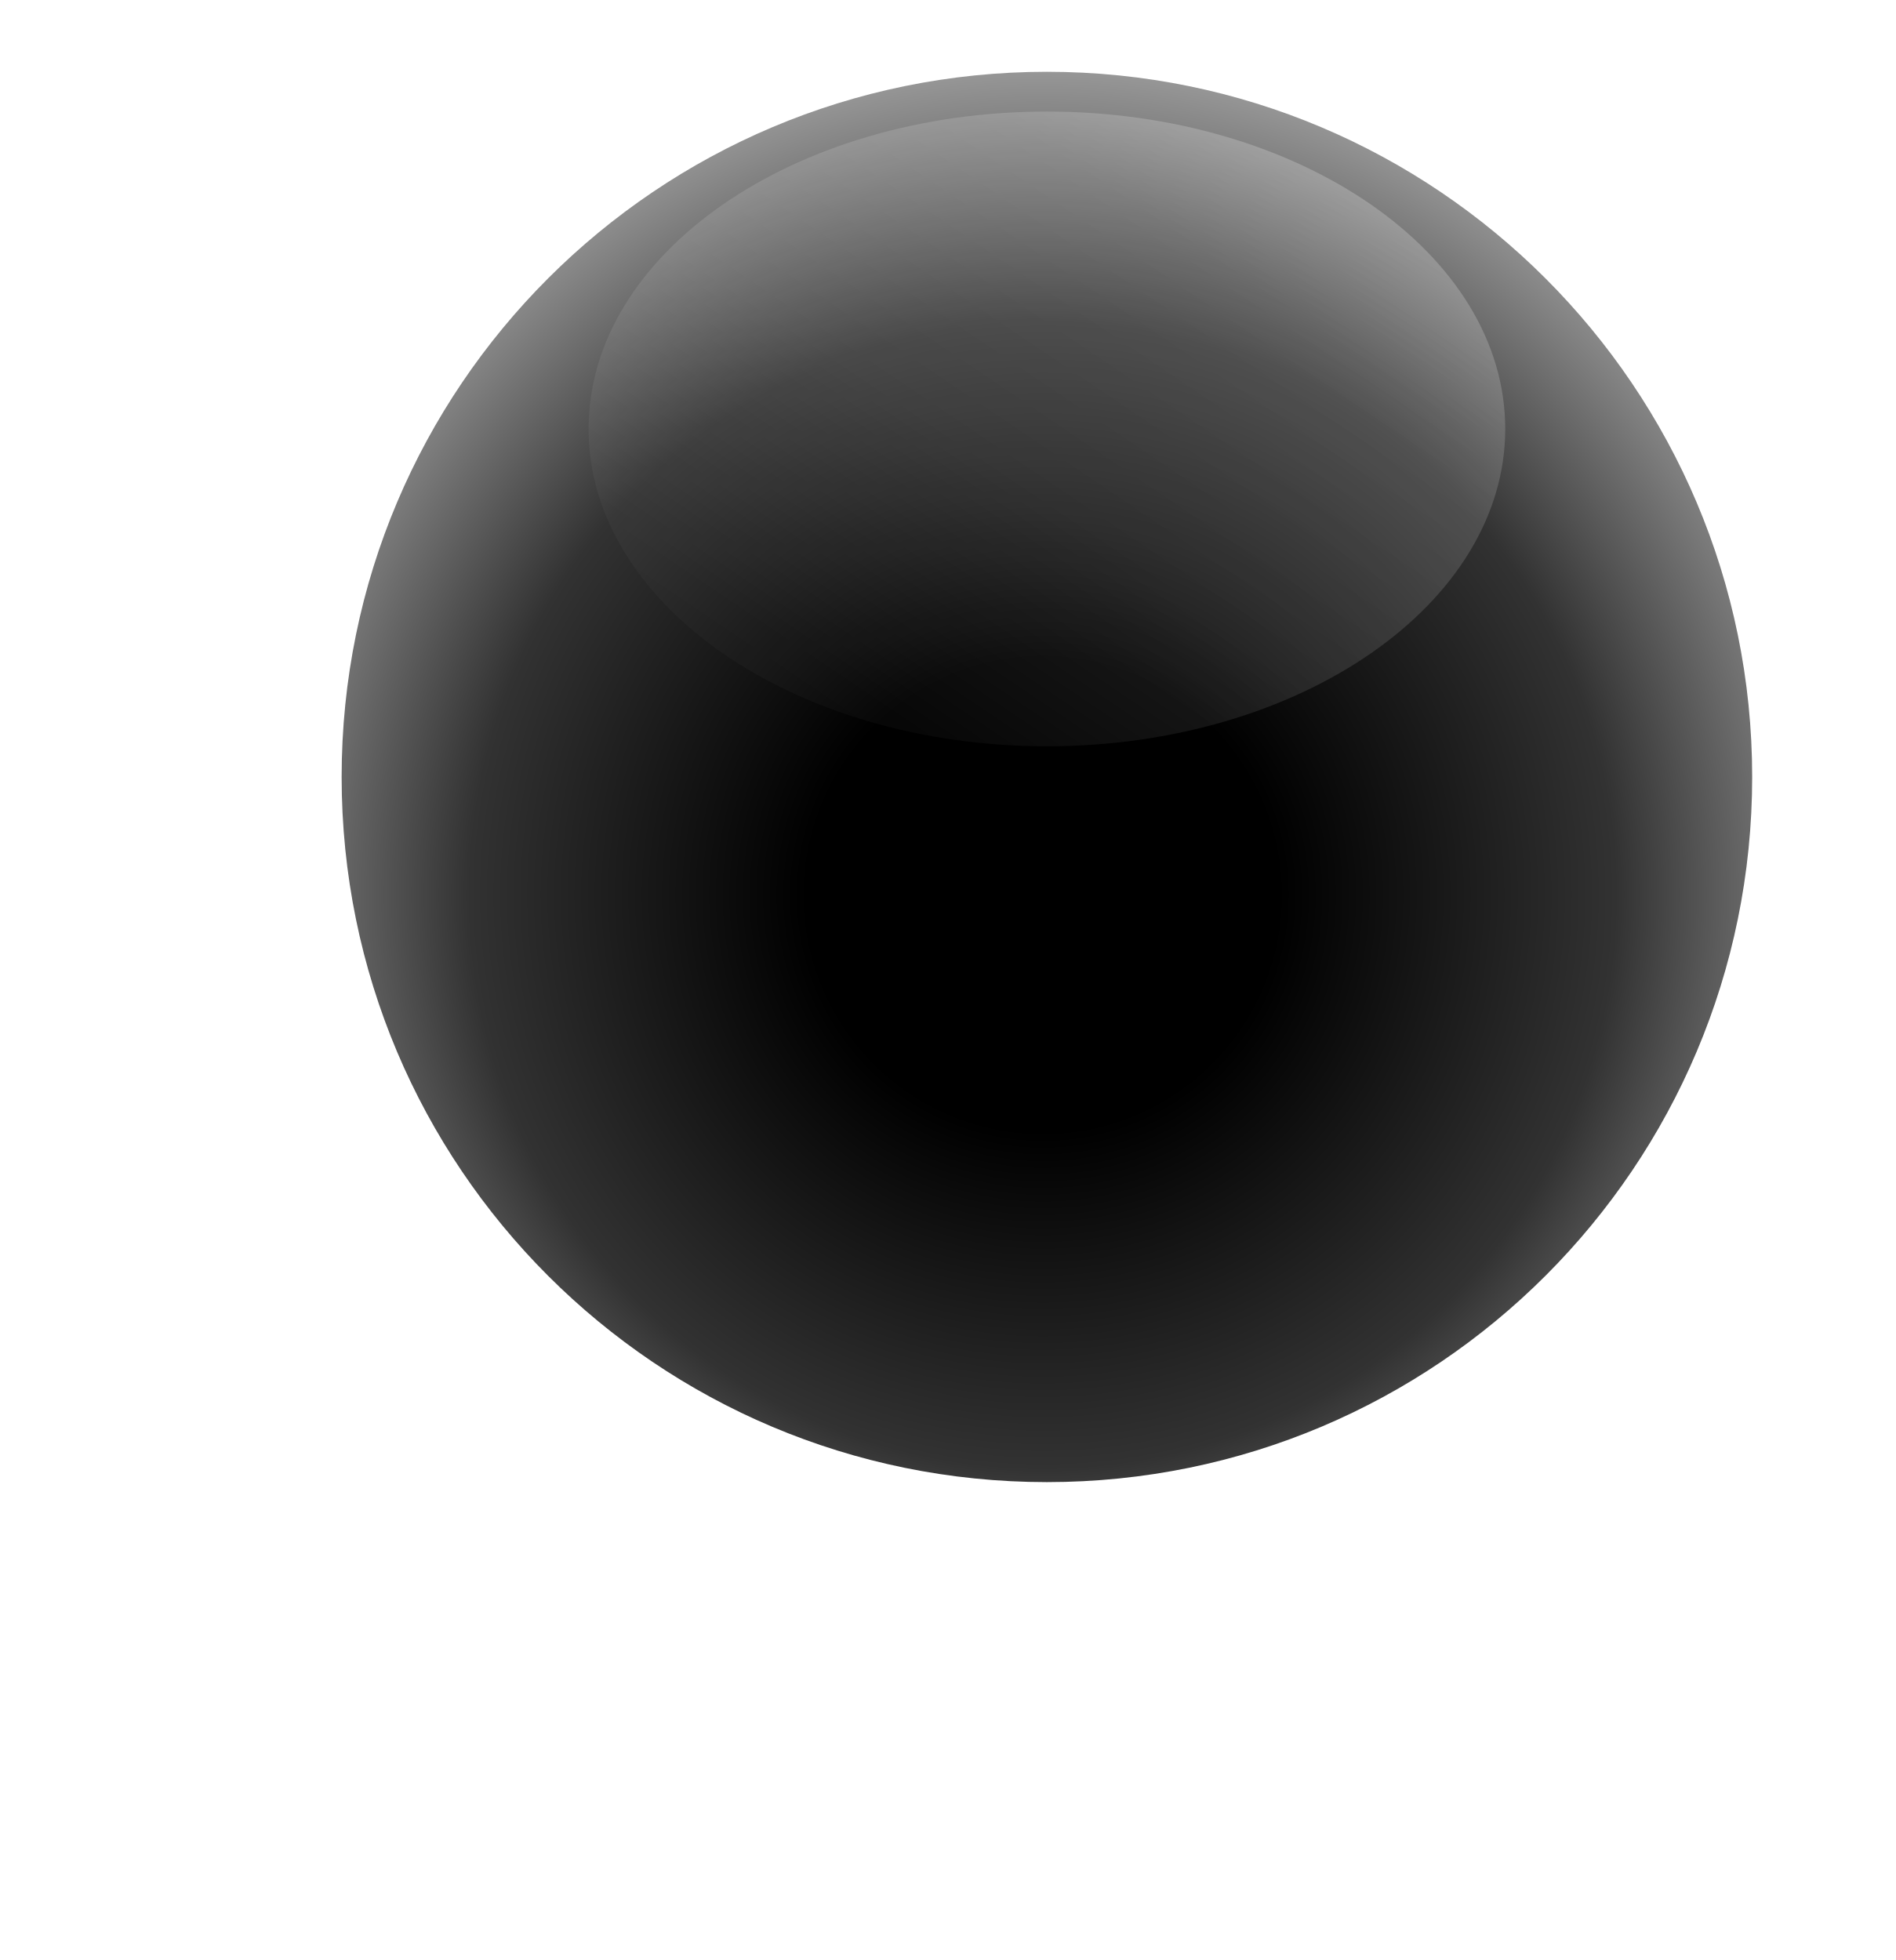
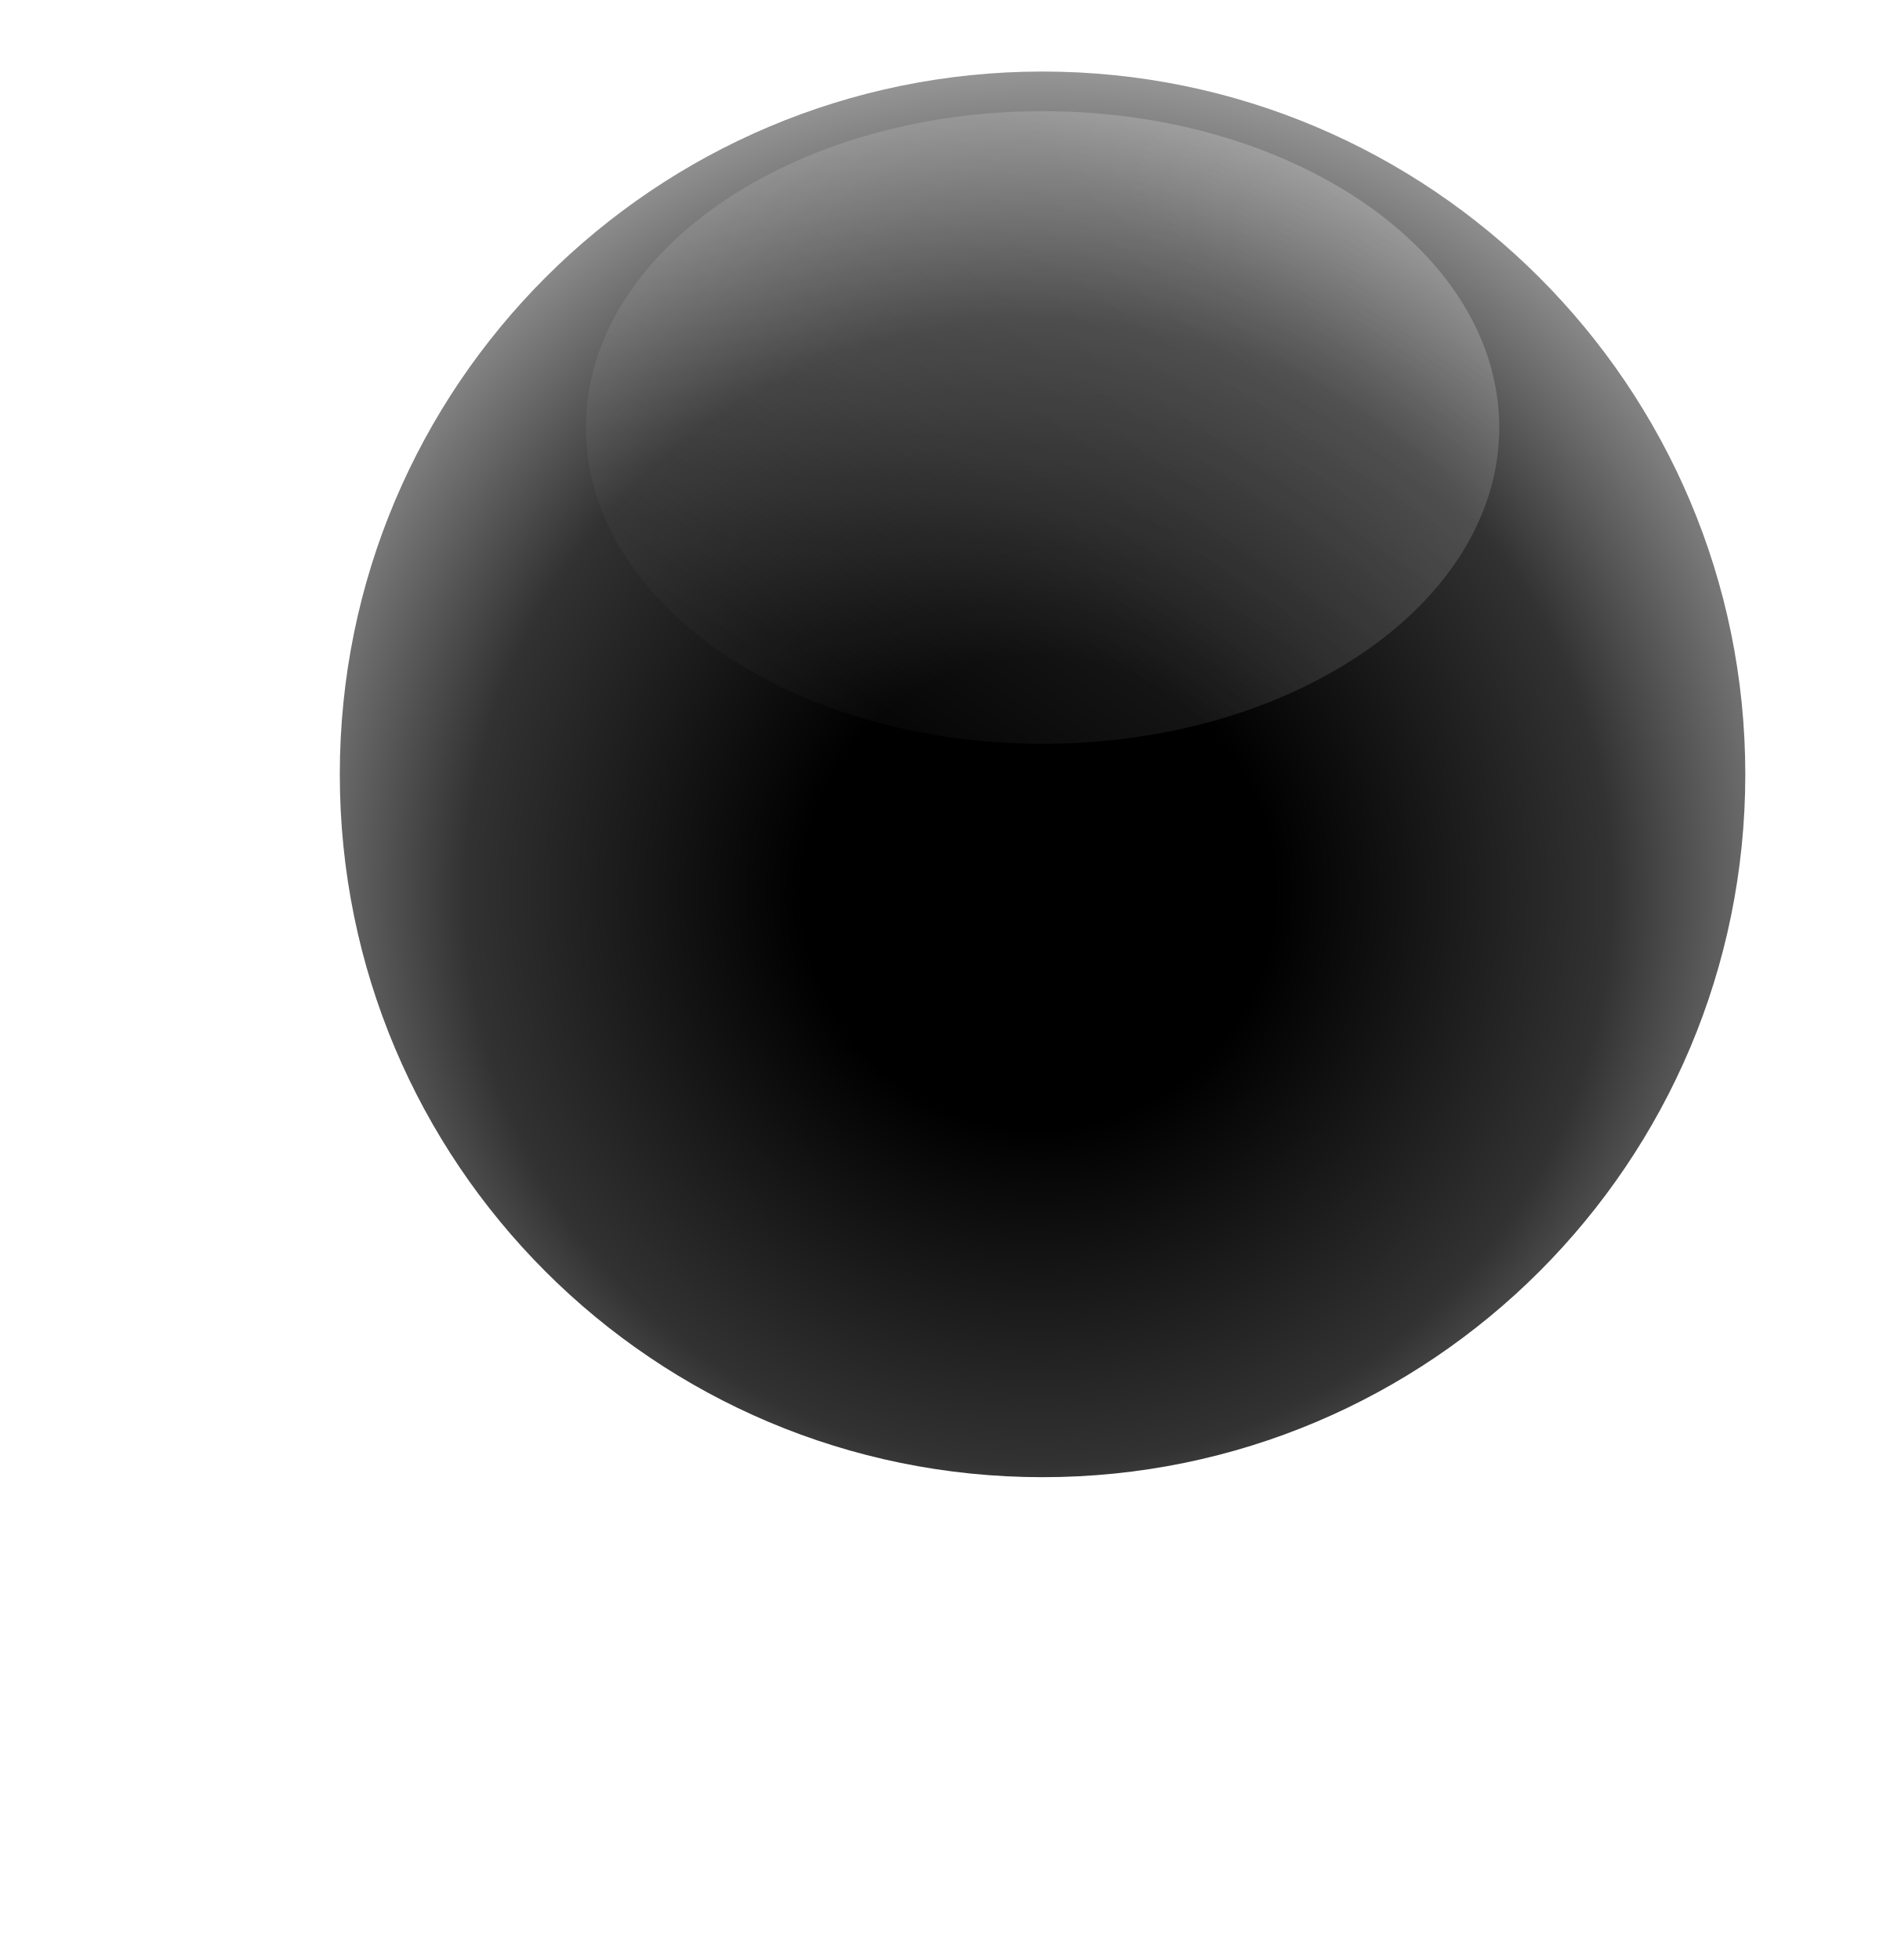
- <svg xmlns="http://www.w3.org/2000/svg" width="147" height="152" viewBox="0 0 147 152" fill="none">
-   <path style="mix-blend-mode:color-burn" d="M146.951 78.702C146.951 119.162 114.117 151.995 73.657 151.995C33.197 151.995 0.364 119.162 0.364 78.702C0.364 38.242 33.197 5.409 73.657 5.409C114.117 5.409 146.951 38.242 146.951 78.702Z" fill="url(#paint0_radial_4533_12179)" />
-   <path d="M135.862 60.253C135.862 90.436 111.413 114.939 81.176 114.939C50.939 114.939 26.49 90.49 26.49 60.253C26.49 30.016 50.993 5.567 81.176 5.567C111.359 5.567 135.862 30.07 135.862 60.253Z" fill="url(#paint1_radial_4533_12179)" />
-   <path style="mix-blend-mode:screen" d="M116.714 33.263C116.714 46.84 100.811 57.874 81.176 57.874C61.541 57.874 45.639 46.84 45.639 33.263C45.639 19.686 61.541 8.651 81.176 8.651C100.811 8.651 116.714 19.686 116.714 33.263Z" fill="url(#paint2_linear_4533_12179)" />
+ <svg xmlns="http://www.w3.org/2000/svg" width="128" height="132" viewBox="0 0 128 132" fill="none">
+   <path style="mix-blend-mode:color-burn" d="M127.151 68.121C127.151 103.141 98.732 131.56 63.712 131.56C28.692 131.56 0.273 103.141 0.273 68.121C0.273 33.101 28.692 4.682 63.712 4.682C98.732 4.682 127.151 33.101 127.151 68.121Z" fill="url(#paint0_radial_4533_12105)" />
+   <path d="M117.553 52.151C117.553 78.275 96.391 99.484 70.22 99.484C44.048 99.484 22.887 78.322 22.887 52.151C22.887 25.98 44.095 4.818 70.22 4.818C96.344 4.818 117.553 26.026 117.553 52.151Z" fill="url(#paint1_radial_4533_12105)" />
+   <path style="mix-blend-mode:screen" d="M100.98 28.791C100.98 40.542 87.216 50.093 70.221 50.093C53.225 50.093 39.461 40.542 39.461 28.791C39.461 17.039 53.225 7.488 70.221 7.488C87.216 7.488 100.98 17.039 100.98 28.791Z" fill="url(#paint2_linear_4533_12105)" />
  <defs>
-     <radialGradient id="paint0_radial_4533_12179" cx="0" cy="0" r="1" gradientUnits="userSpaceOnUse" gradientTransform="translate(73.7115 78.702) scale(73.2932 73.2932)">
+     <radialGradient id="paint0_radial_4533_12105" cx="0" cy="0" r="1" gradientUnits="userSpaceOnUse" gradientTransform="translate(63.7589 68.1211) scale(63.4386 63.4386)">
      <stop stop-color="#656A6E" />
      <stop offset="0.35" stop-color="#A6A9AB" />
      <stop offset="0.65" stop-color="#D6D7D8" />
      <stop offset="0.87" stop-color="#F3F4F4" />
      <stop offset="1" stop-color="white" />
    </radialGradient>
-     <radialGradient id="paint1_radial_4533_12179" cx="0" cy="0" r="1" gradientUnits="userSpaceOnUse" gradientTransform="translate(80.8516 69.4482) scale(65.6123)">
+     <radialGradient id="paint1_radial_4533_12105" cx="0" cy="0" r="1" gradientUnits="userSpaceOnUse" gradientTransform="translate(69.939 60.11) scale(56.7905)">
      <stop offset="0.28" />
      <stop offset="0.68" stop-color="#323232" />
      <stop offset="1" stop-color="#9E9E9E" />
    </radialGradient>
-     <linearGradient id="paint2_linear_4533_12179" x1="38.986" y1="95.9" x2="117.039" y2="-19.854" gradientUnits="userSpaceOnUse">
+     <linearGradient id="paint2_linear_4533_12105" x1="33.702" y1="83.006" x2="101.261" y2="-17.185" gradientUnits="userSpaceOnUse">
      <stop offset="0.08" />
      <stop offset="0.21" />
      <stop offset="0.36" stop-color="#070707" />
      <stop offset="0.51" stop-color="#1C1C1C" />
      <stop offset="0.67" stop-color="#272727" />
      <stop offset="0.83" stop-color="#4D4D4D" />
      <stop offset="0.99" stop-color="#7C7C7C" />
      <stop offset="1" stop-color="#808080" />
    </linearGradient>
  </defs>
</svg>
